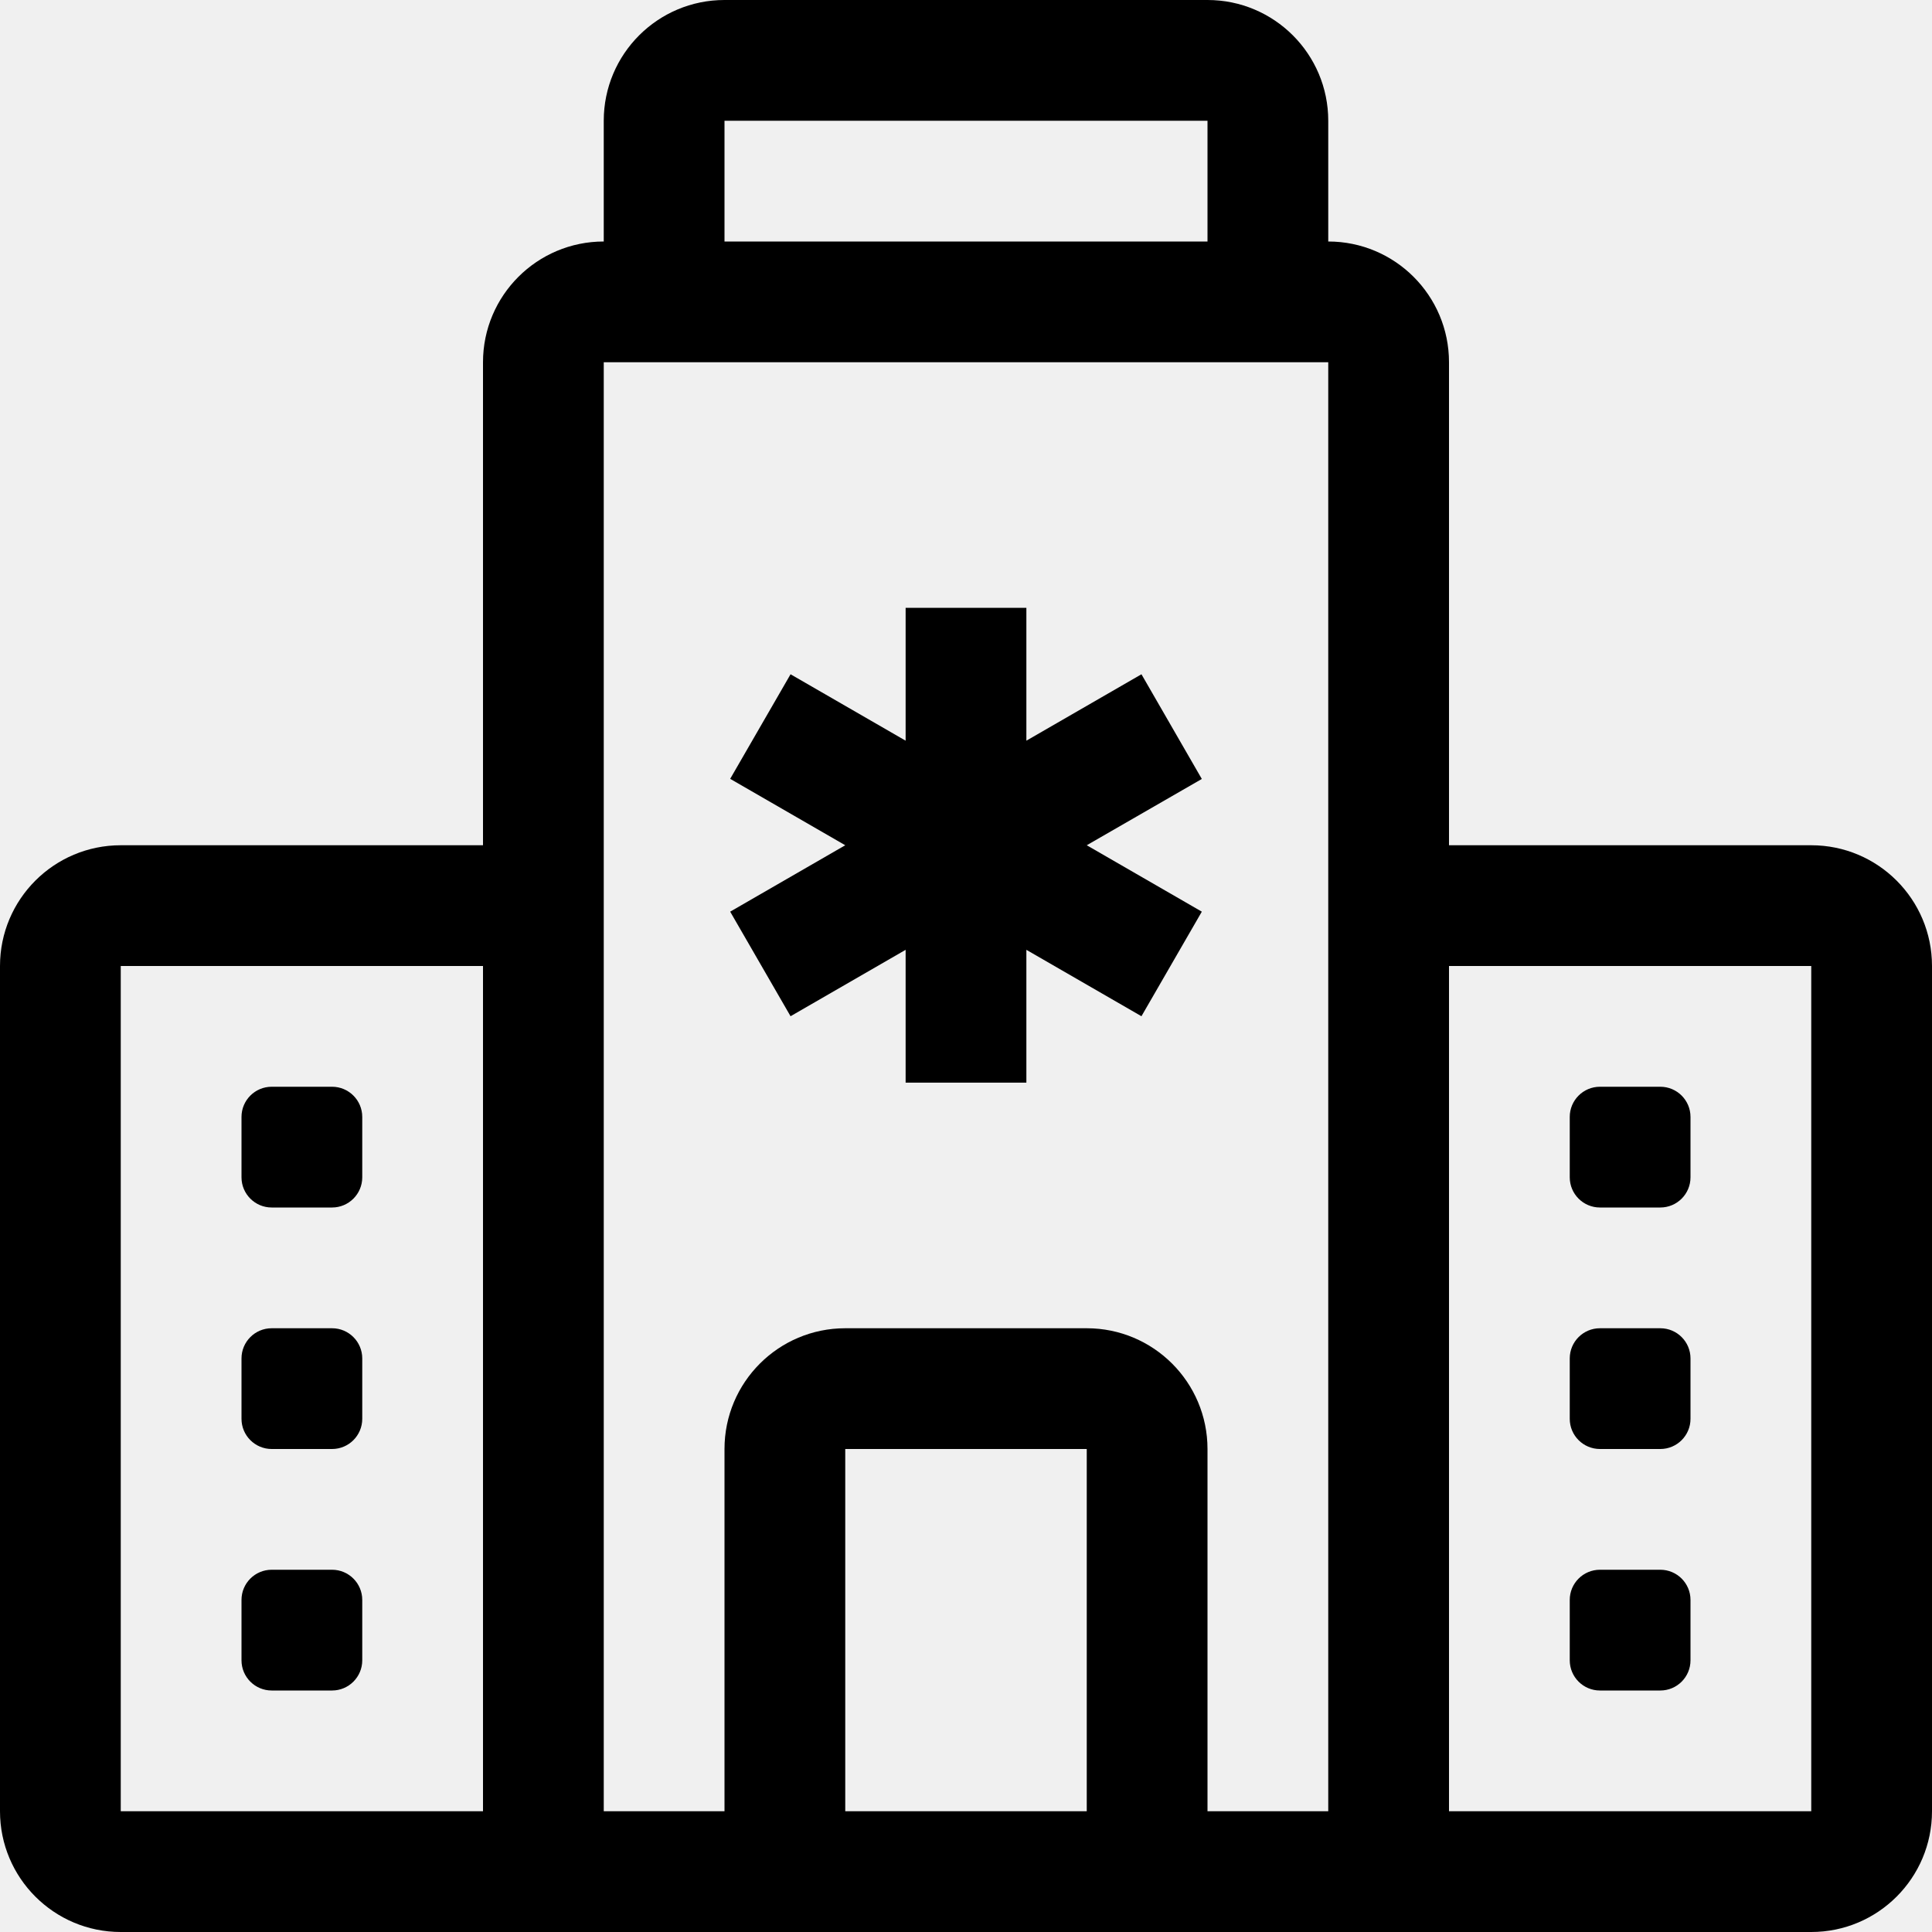
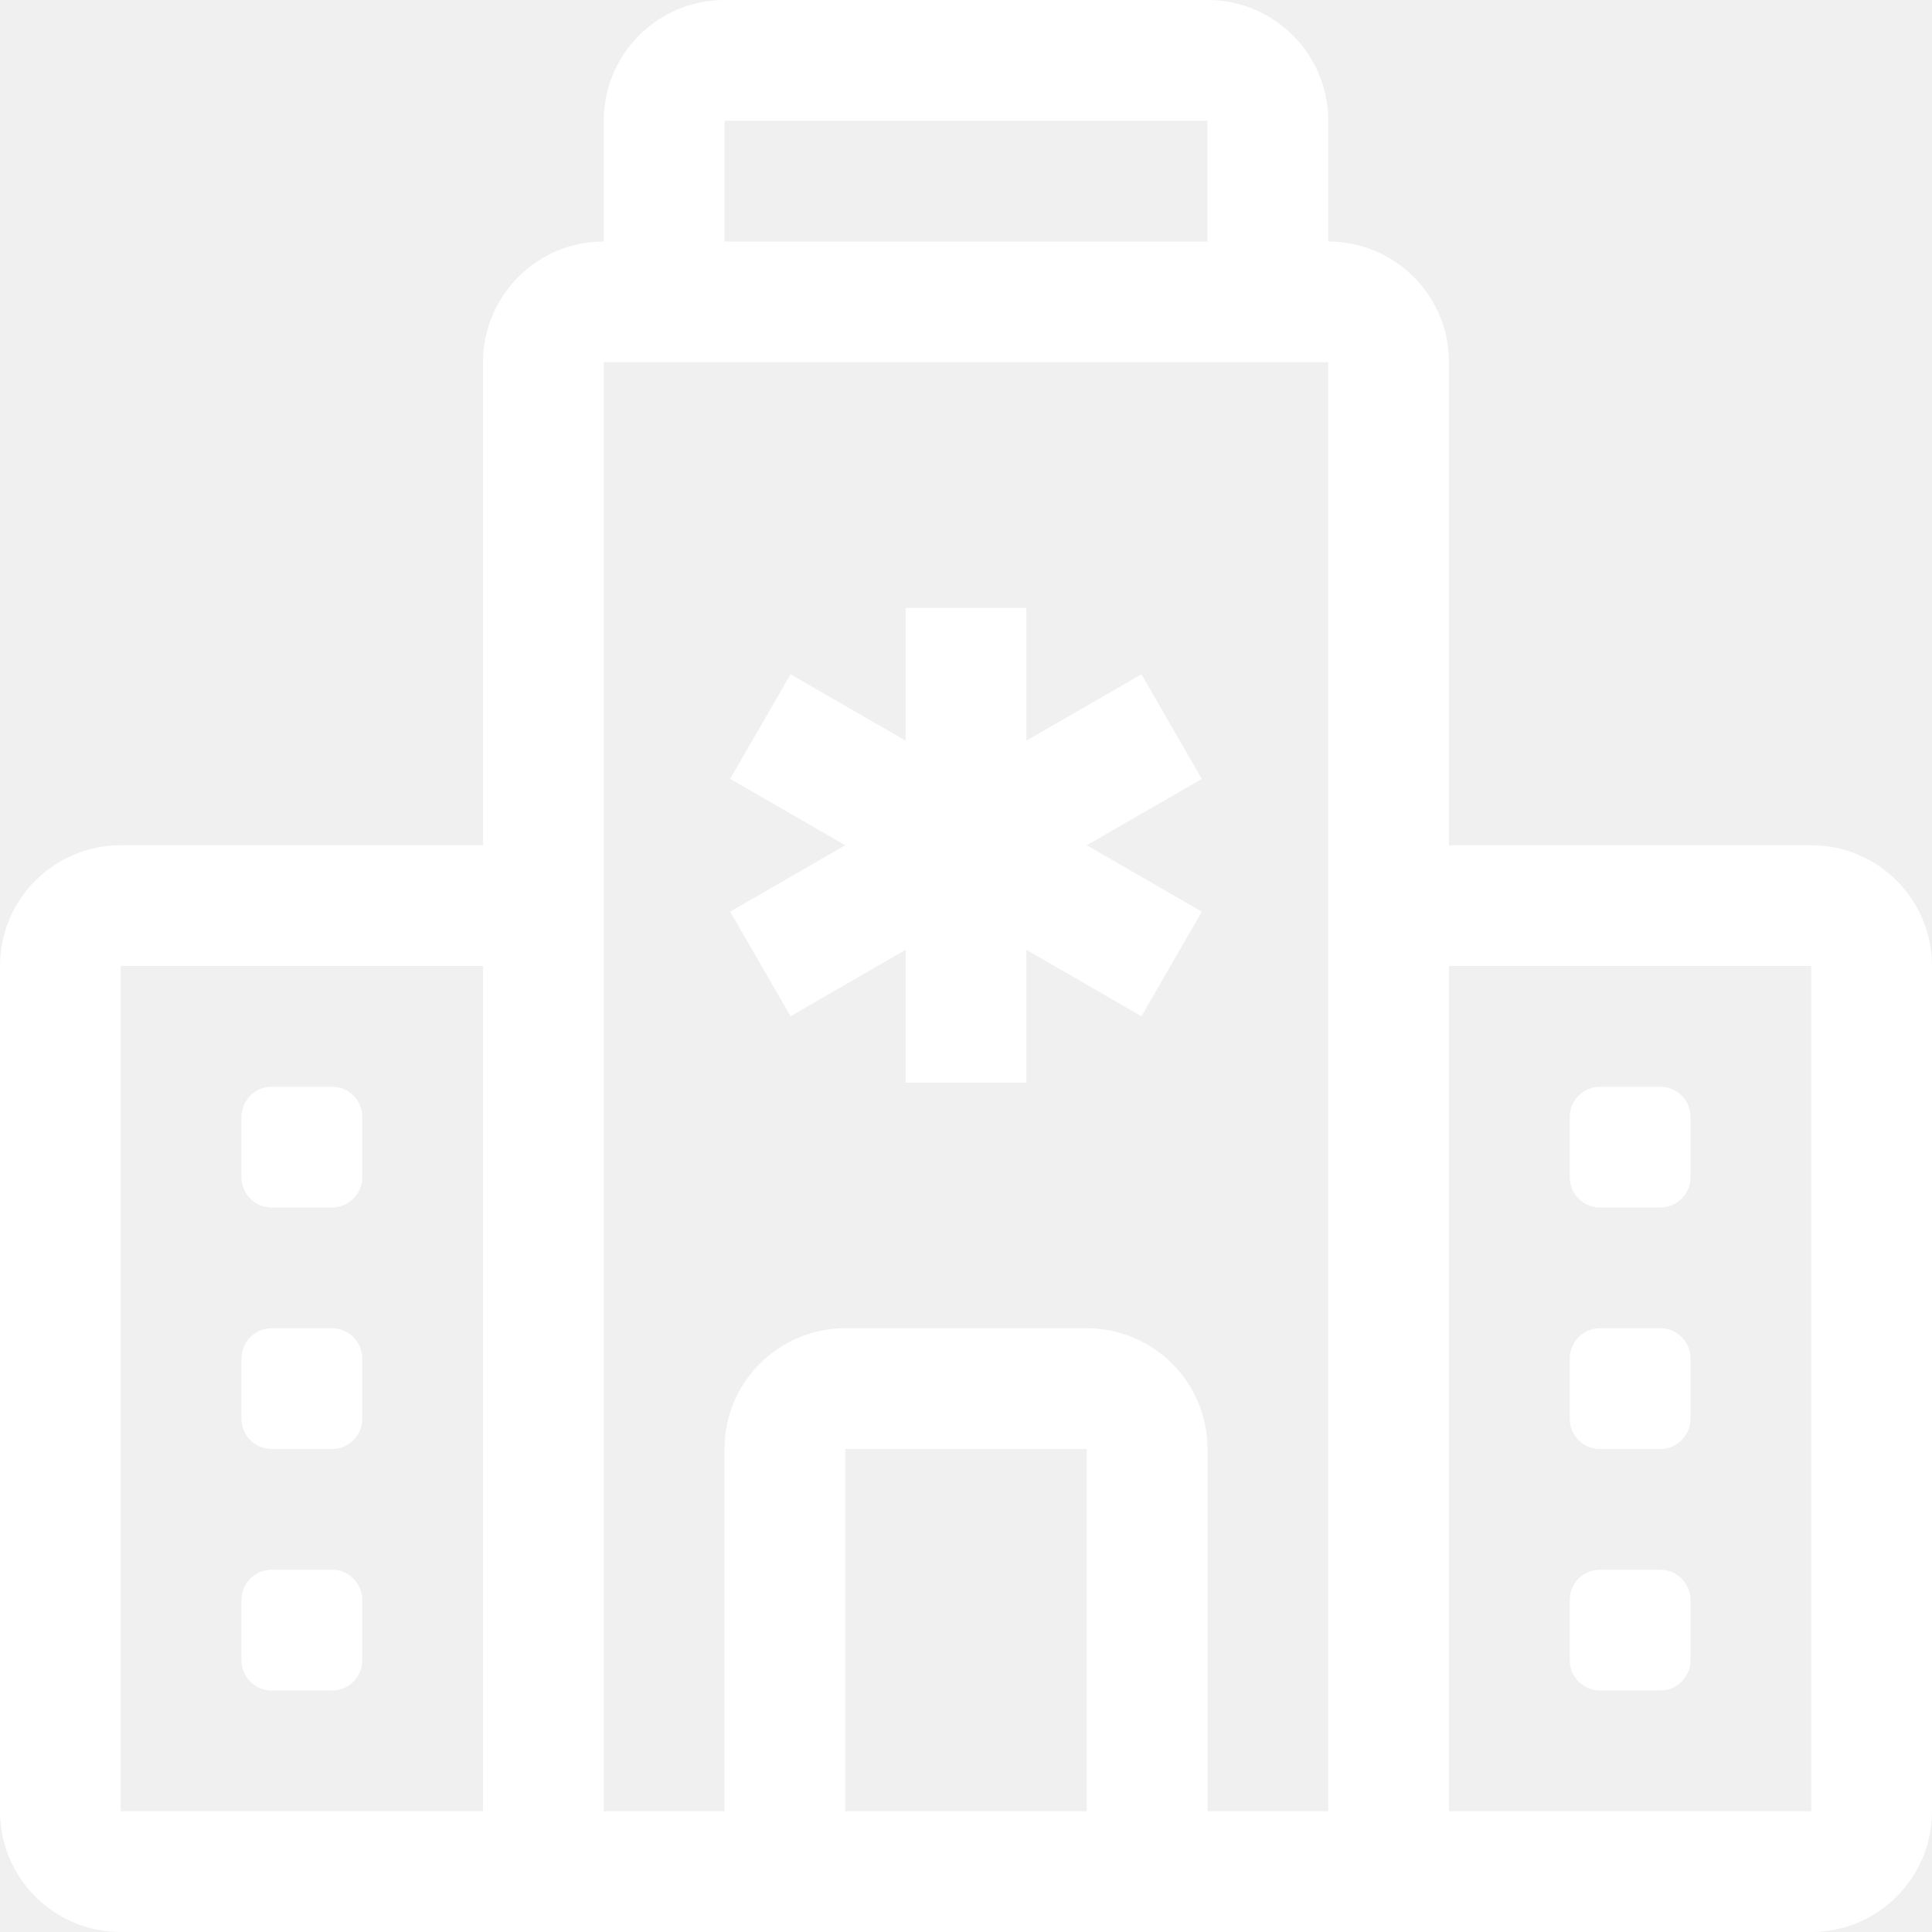
- <svg xmlns="http://www.w3.org/2000/svg" width="16" height="16" fill="currentColor" class="bi bi-hospital" viewBox="0 0 16 16">
+ <svg xmlns="http://www.w3.org/2000/svg" width="16" height="16" fill="white" class="bi bi-hospital" viewBox="0 0 16 16">
  <path d="M8.5 5.034v1.1l.953-.55.5.867L9 7l.953.55-.5.866-.953-.55v1.1h-1v-1.1l-.953.55-.5-.866L7 7l-.953-.55.5-.866.953.55v-1.1h1ZM13.25 9a.25.25 0 0 0-.25.25v.5c0 .138.112.25.25.25h.5a.25.25 0 0 0 .25-.25v-.5a.25.25 0 0 0-.25-.25h-.5ZM13 11.25a.25.25 0 0 1 .25-.25h.5a.25.25 0 0 1 .25.25v.5a.25.25 0 0 1-.25.25h-.5a.25.25 0 0 1-.25-.25v-.5Zm.25 1.75a.25.25 0 0 0-.25.25v.5c0 .138.112.25.25.25h.5a.25.25 0 0 0 .25-.25v-.5a.25.25 0 0 0-.25-.25h-.5Zm-11-4a.25.25 0 0 0-.25.25v.5c0 .138.112.25.25.25h.5A.25.25 0 0 0 3 9.75v-.5A.25.25 0 0 0 2.75 9h-.5Zm0 2a.25.25 0 0 0-.25.25v.5c0 .138.112.25.25.25h.5a.25.25 0 0 0 .25-.25v-.5a.25.25 0 0 0-.25-.25h-.5ZM2 13.25a.25.25 0 0 1 .25-.25h.5a.25.25 0 0 1 .25.25v.5a.25.25 0 0 1-.25.25h-.5a.25.25 0 0 1-.25-.25v-.5Z" />
  <path d="M5 1a1 1 0 0 1 1-1h4a1 1 0 0 1 1 1v1a1 1 0 0 1 1 1v4h3a1 1 0 0 1 1 1v7a1 1 0 0 1-1 1H1a1 1 0 0 1-1-1V8a1 1 0 0 1 1-1h3V3a1 1 0 0 1 1-1V1Zm2 14h2v-3H7v3Zm3 0h1V3H5v12h1v-3a1 1 0 0 1 1-1h2a1 1 0 0 1 1 1v3Zm0-14H6v1h4V1Zm2 7v7h3V8h-3Zm-8 7V8H1v7h3Z" />
</svg>
